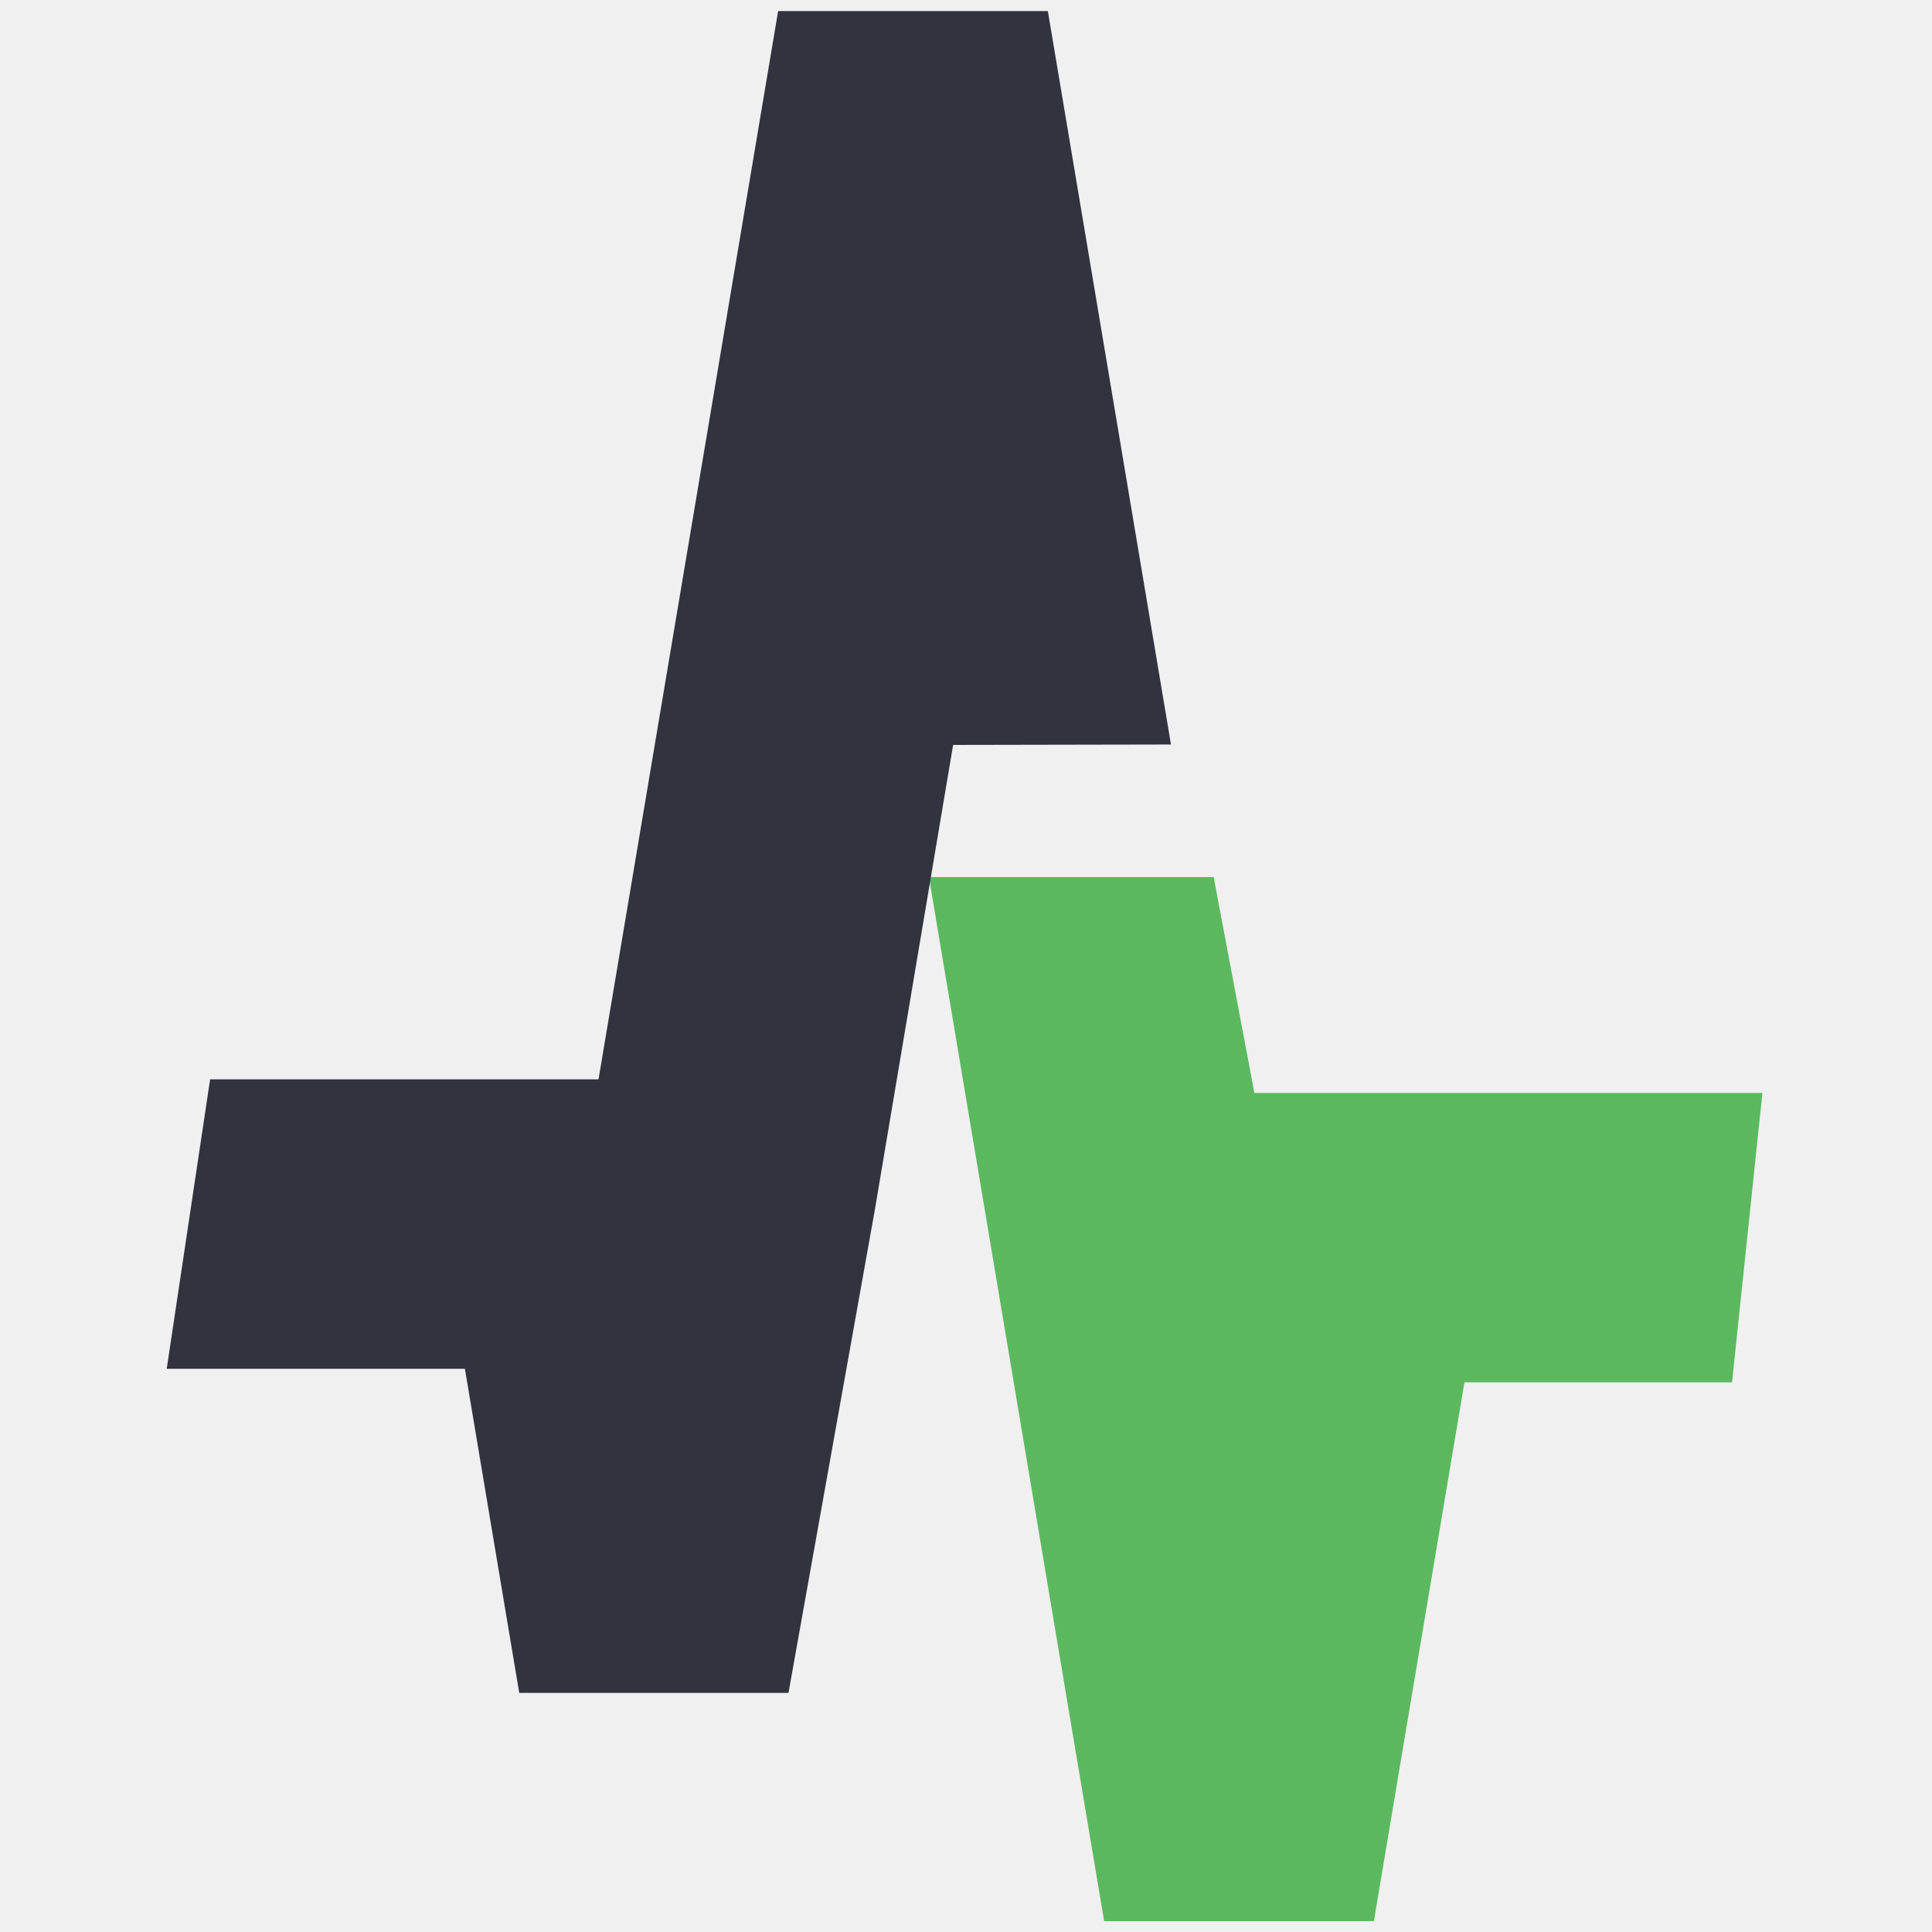
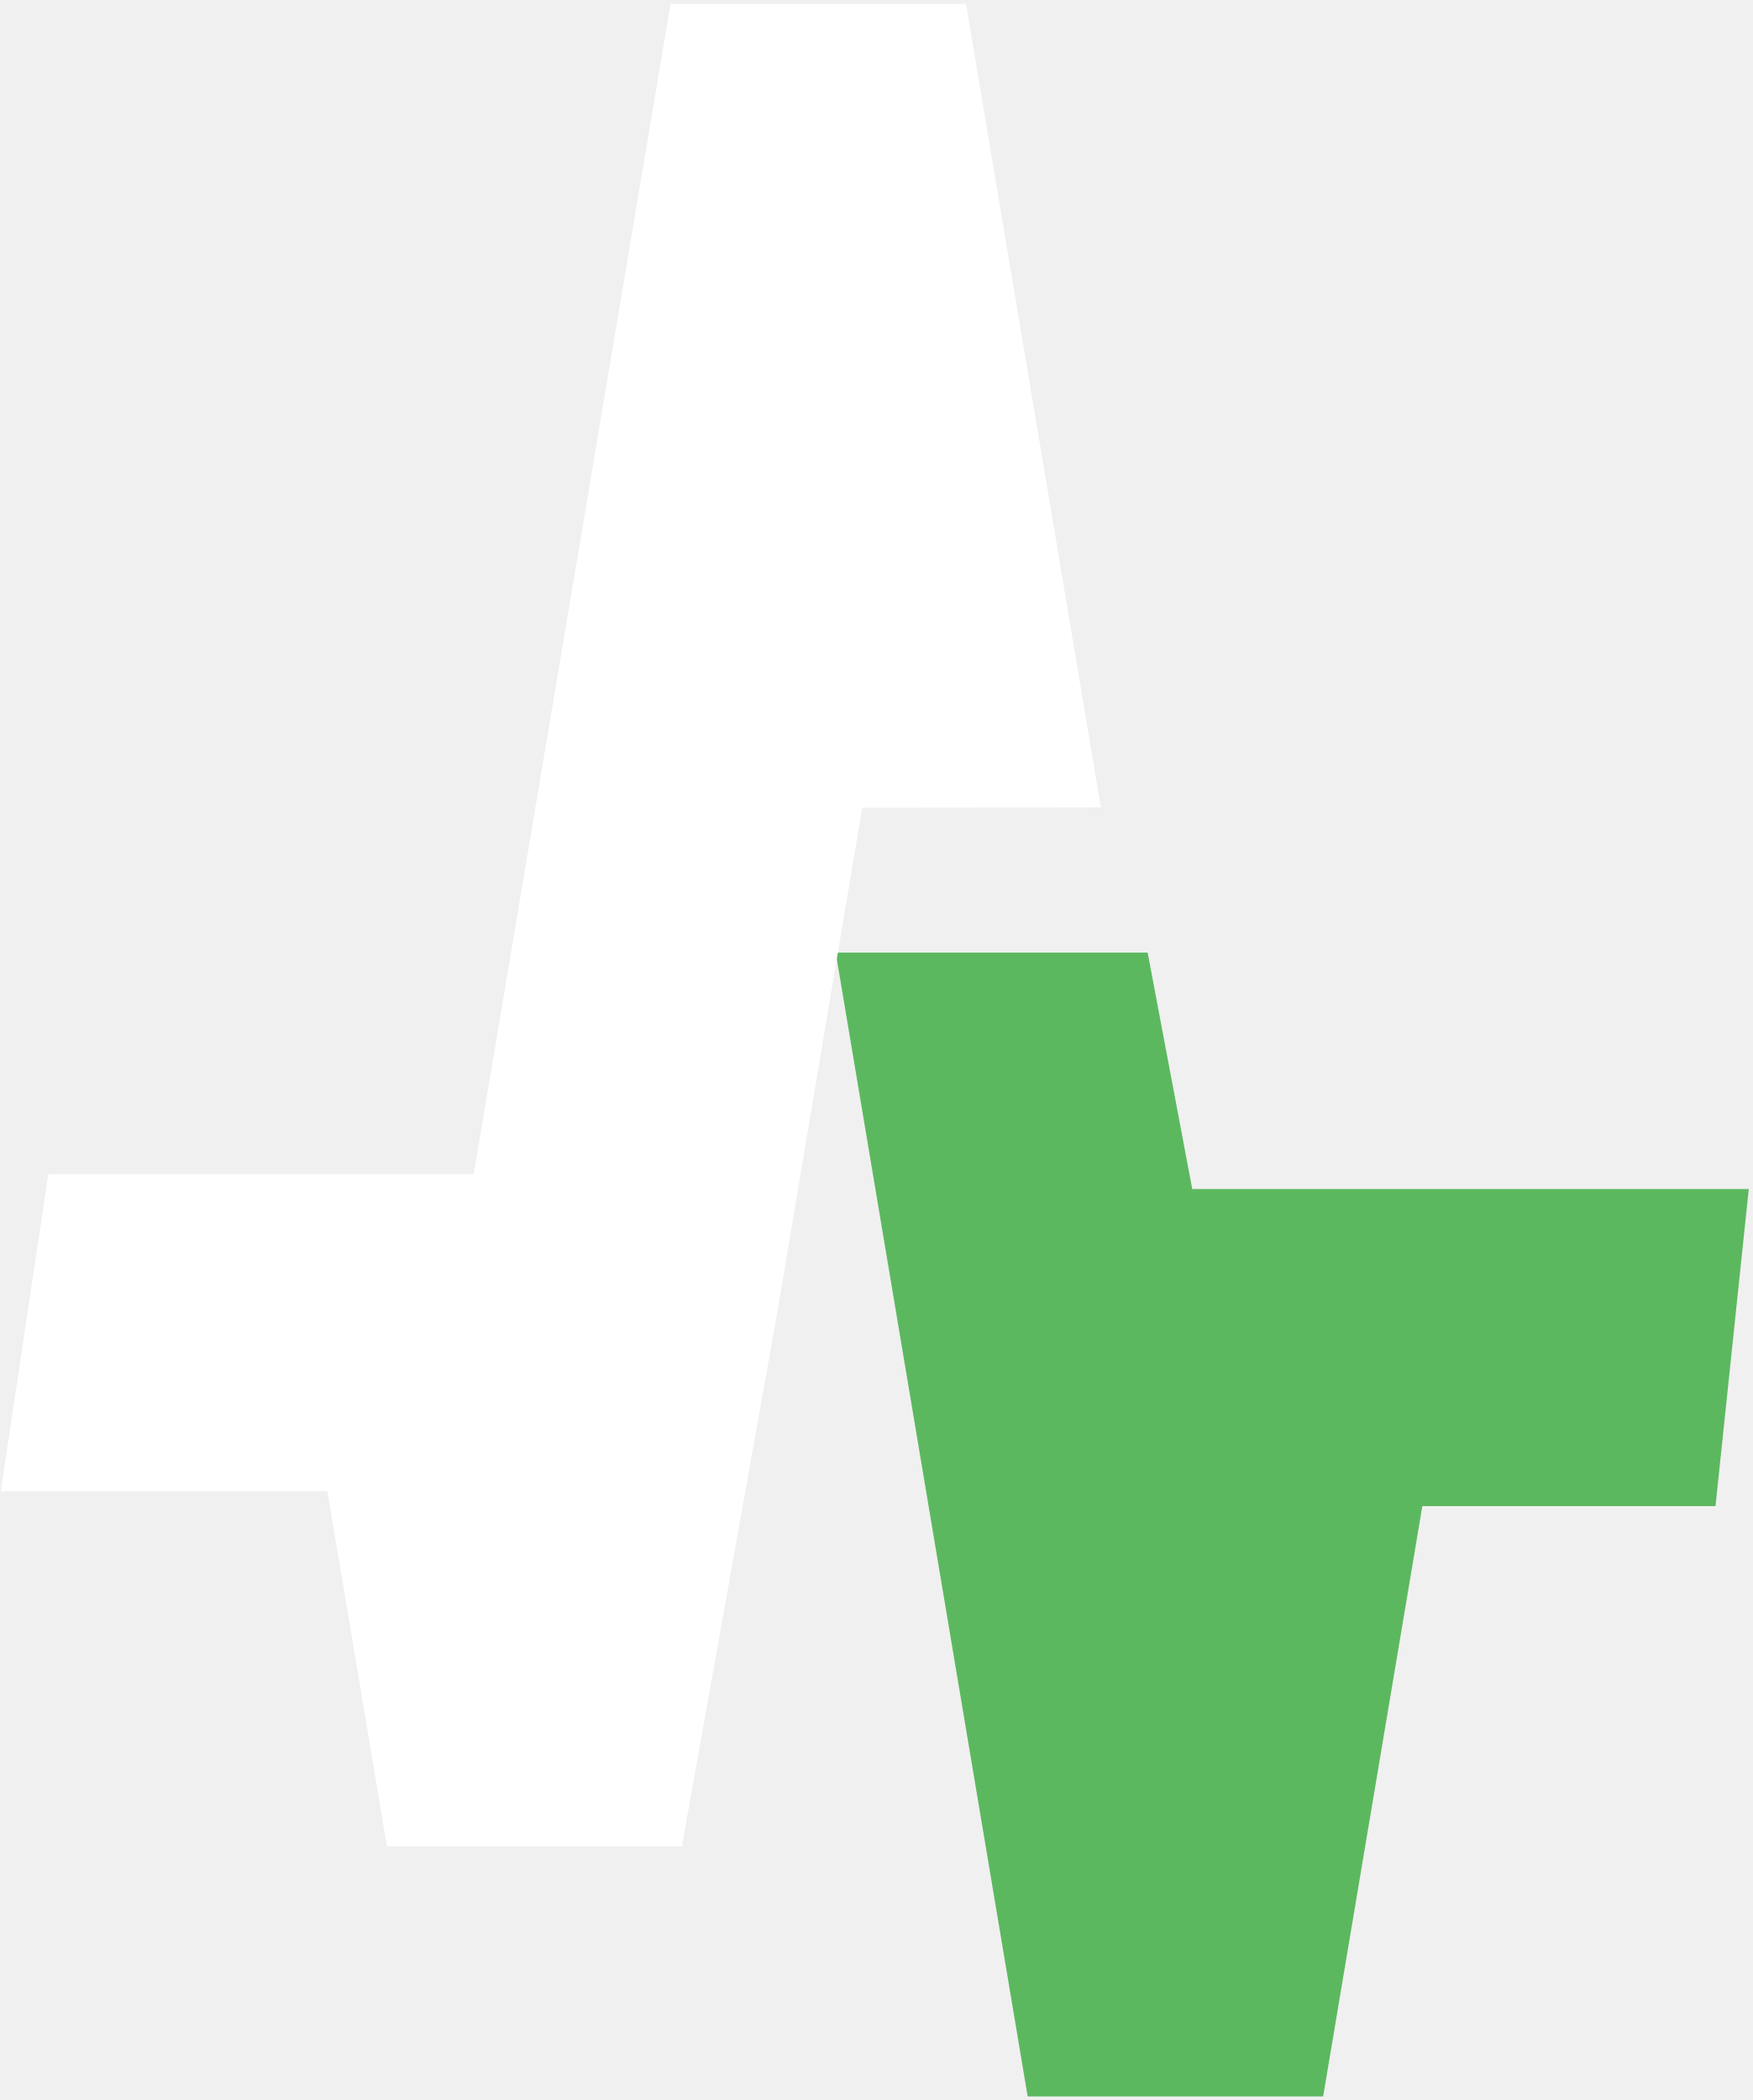
- <svg xmlns="http://www.w3.org/2000/svg" version="1.1" id="svg2" x="0px" y="0px" viewBox="0 0 512 512" style="enable-background:new 0 0 512 512;" xml:space="preserve">
-   <style type="text/css">
- 	.st0{fill-rule:evenodd;clip-rule:evenodd;fill:#5CB85F;stroke:#5CB85F;stroke-width:30;}
- 	.st1{fill-rule:evenodd;clip-rule:evenodd;fill:#33333F;stroke:#33333F;stroke-width:30;}
- </style>
-   <g id="layer1" transform="translate(0,-652.3622)">
-     <path id="path4136" class="st0" d="M309.2,899.8l-45.3,0   l41.4,246.7h46.1l24-142.8h70.1l4.9-46.7H335.9l-7.5,44.6L309.2,899.8z" />
-     <path id="path4176" class="st1" d="M218.9,670.3l-47.6,283.1   H68.6l-7,46.7h74.3l14.4,85.9h46.1l20.7-115.8l22.8-135.4l52.7-0.1L265,670.3H218.9z" />
+ <svg xmlns="http://www.w3.org/2000/svg" width="424px" height="508px" viewBox="0 0 424 508" version="1.1">
+   <g id="Page-1" stroke="none" stroke-width="1" fill="none" fill-rule="evenodd">
+     <g id="healthchecks" transform="translate(17.6, 15.9378)" stroke-width="30">
+       <polygon id="path4136" stroke="#5CB85F" fill="#5CB85F" points="247.6 229.5 202.3 229.5 243.7 476.2 289.8 476.2 313.8 333.4 383.9 333.4 388.8 286.7 274.3 286.7 266.8 331.3" />
+       <polygon id="path4176" stroke="#FFFFFF" fill="#FFFFFF" points="157.3 0 109.7 283.1 7 283.1 -1.42108547e-14 329.8 74.3 329.8 88.7 415.7 134.8 415.7 155.5 299.9 178.3 164.5 231 164.4 203.4 0" />
+     </g>
  </g>
</svg>
